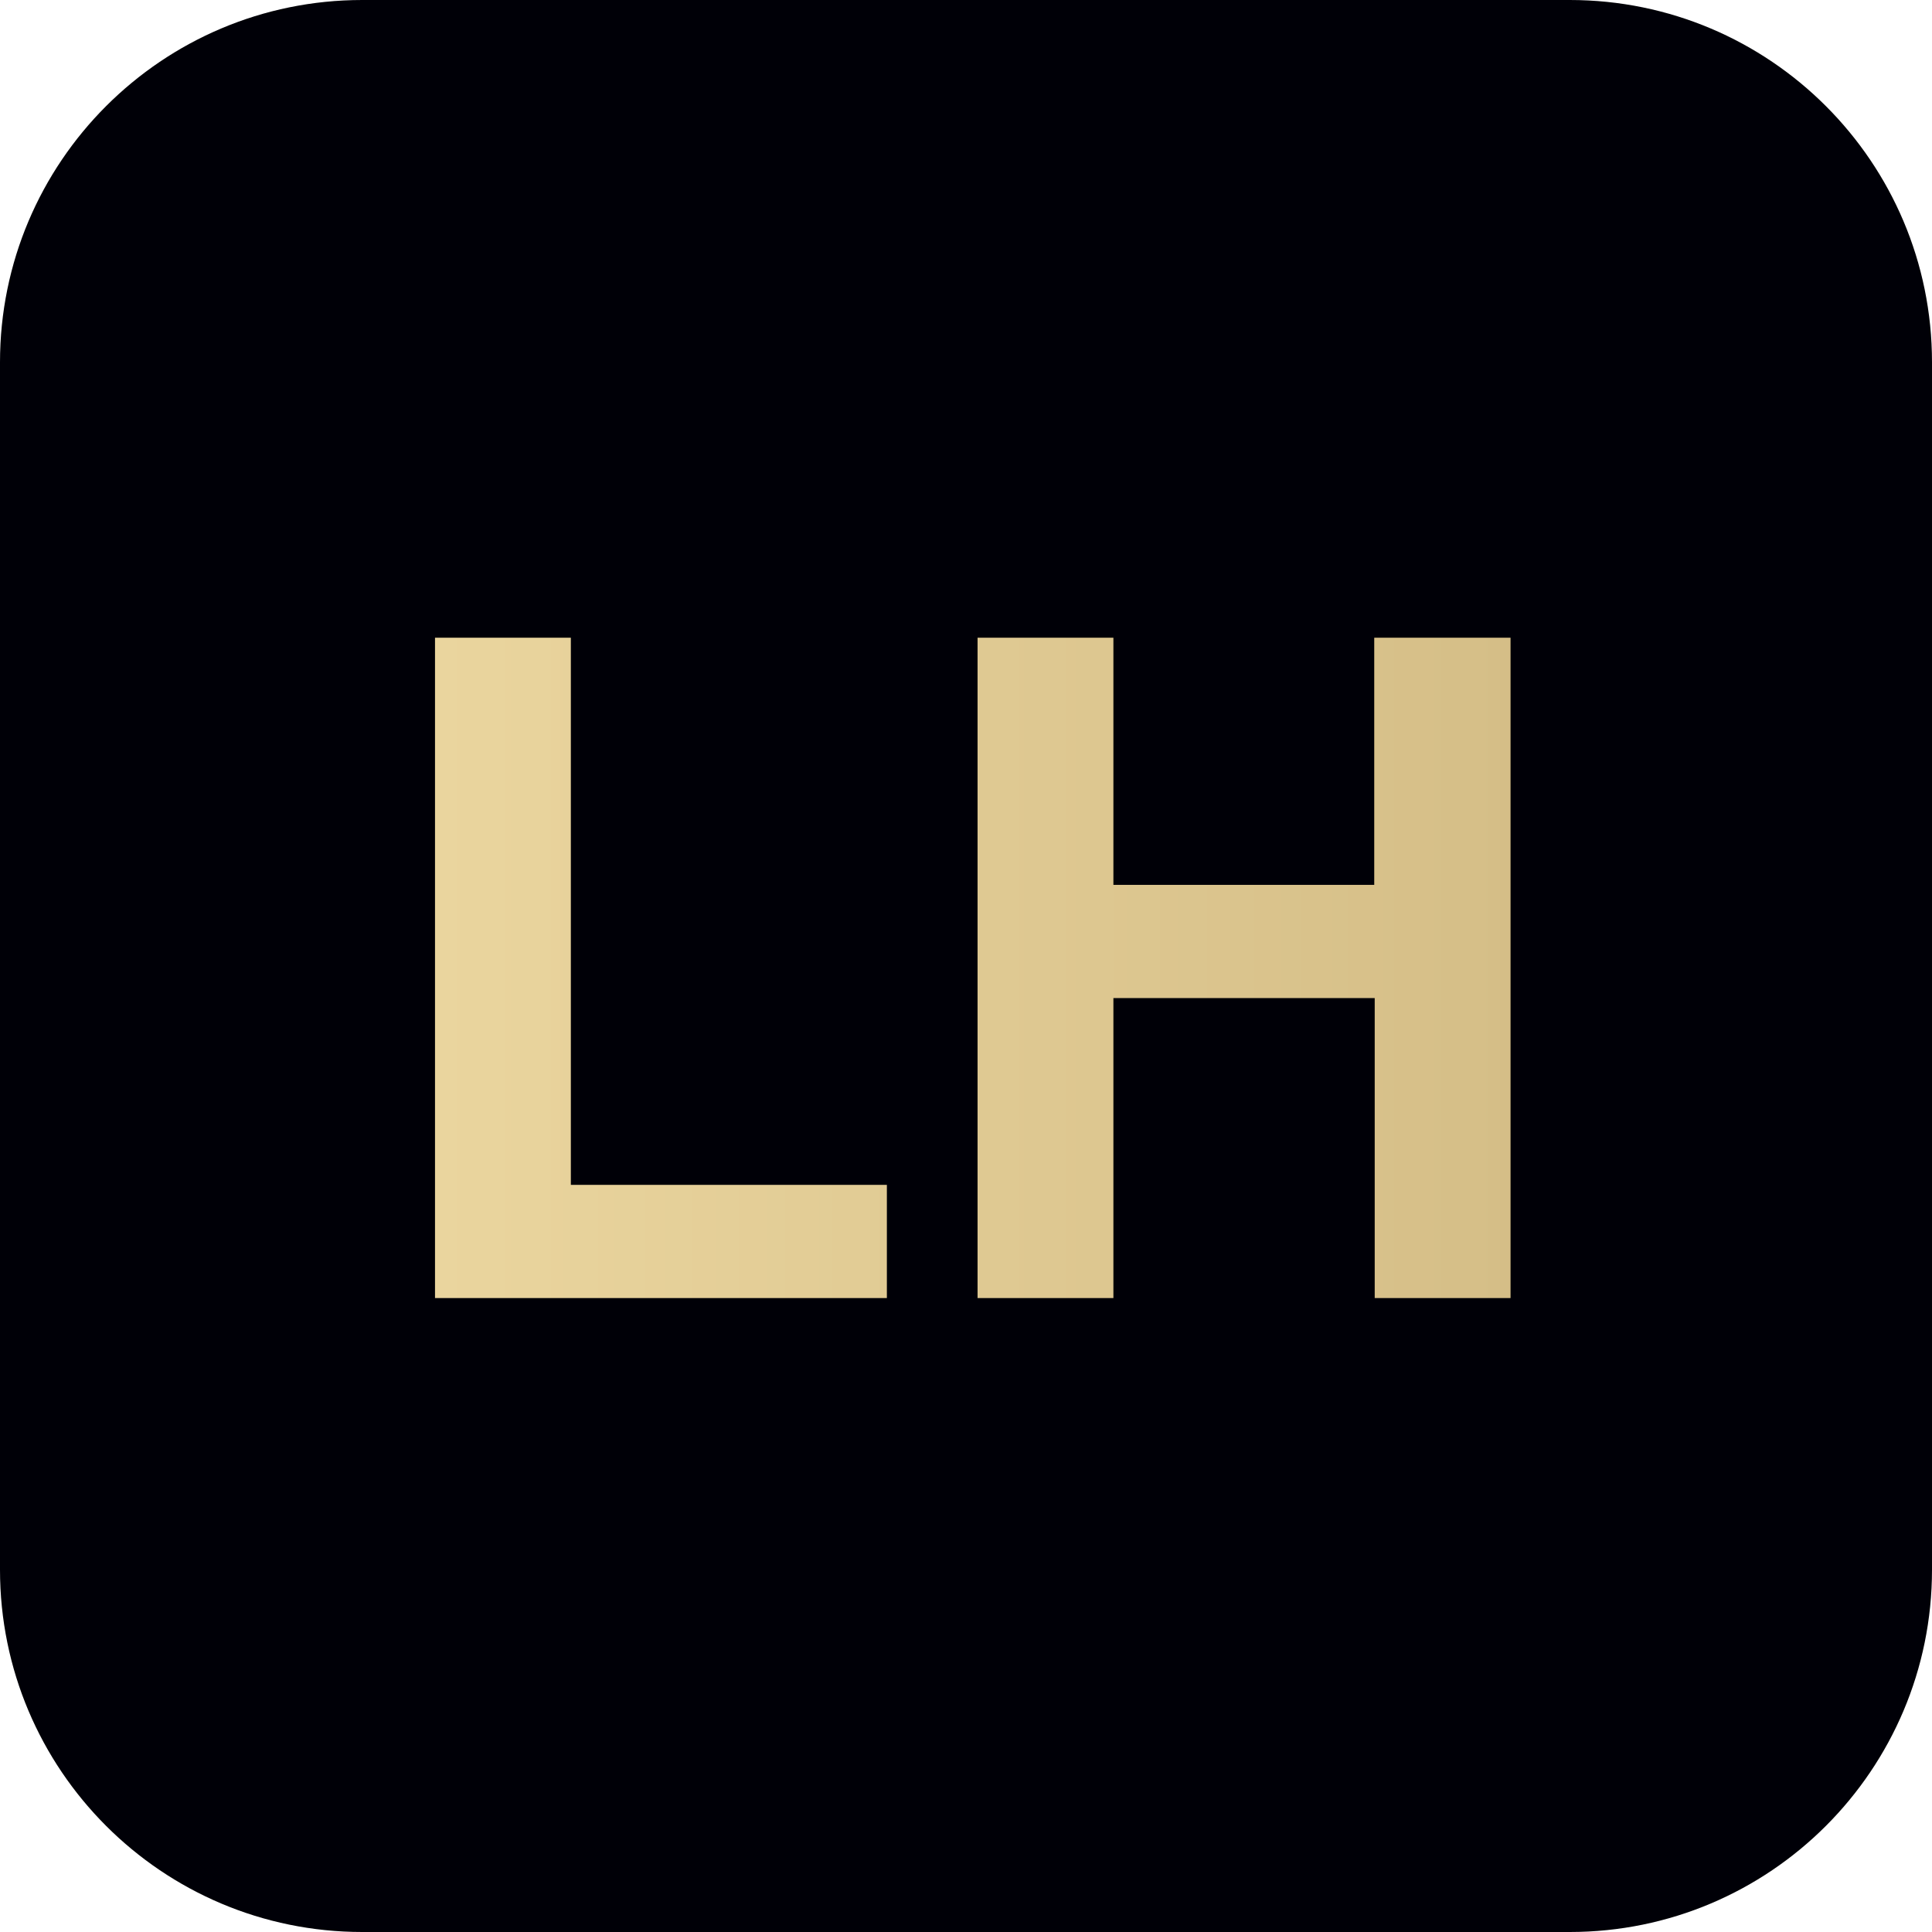
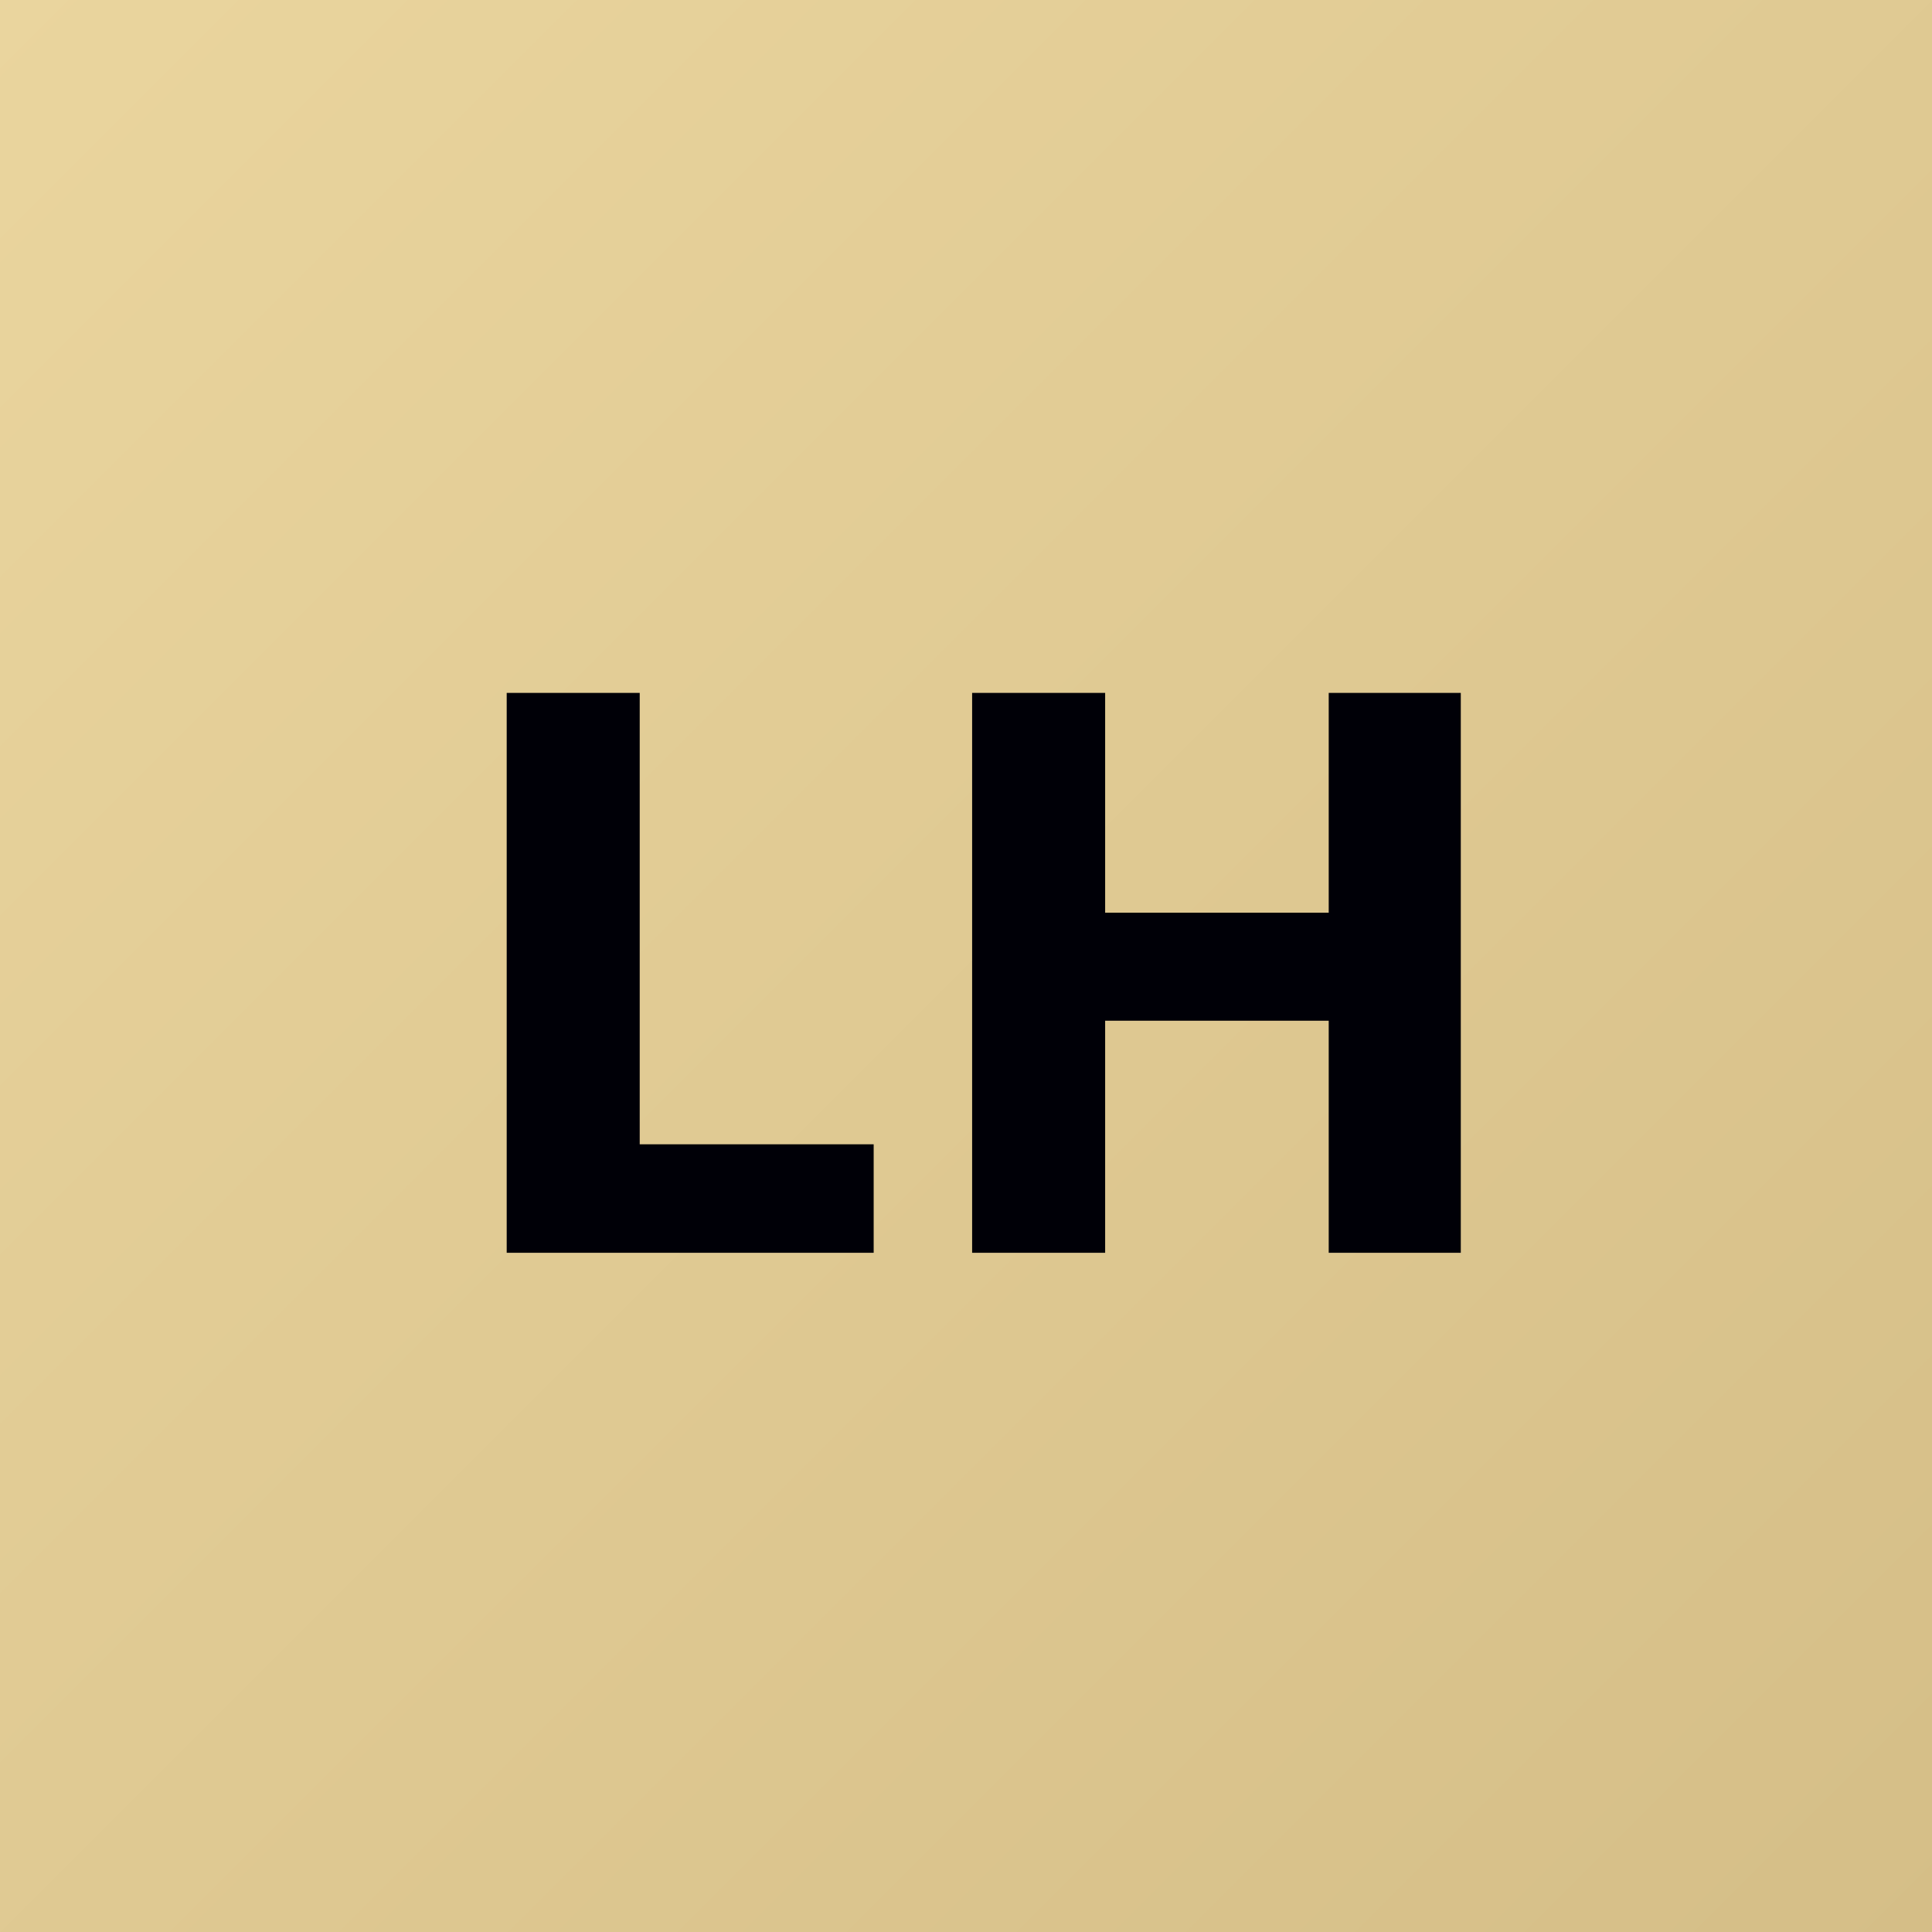
<svg xmlns="http://www.w3.org/2000/svg" viewBox="0 0 64 64">
  <defs>
-     <linearGradient id="g" x1="0" x2="1">
+     <linearGradient id="g" x1="0" y1="0" x2="1" y2="1">
      <stop offset="0" stop-color="#EAD59E" />
      <stop offset="1" stop-color="#D5BE87" />
    </linearGradient>
  </defs>
-   <rect width="64" height="64" rx="12" fill="#000007" />
-   <text x="32" y="43" text-anchor="middle" font-family="Helvetica,Arial,sans-serif" font-weight="800" font-size="30" fill="url(#g)">LH</text>
+   <rect width="64" height="64" fill="url(#g)" />
+   <text x="32.6" y="41.5" text-anchor="middle" font-family="Inter,Helvetica,Arial,sans-serif" font-weight="800" font-size="25.5" letter-spacing="1" fill="#000007">LH</text>
</svg>
